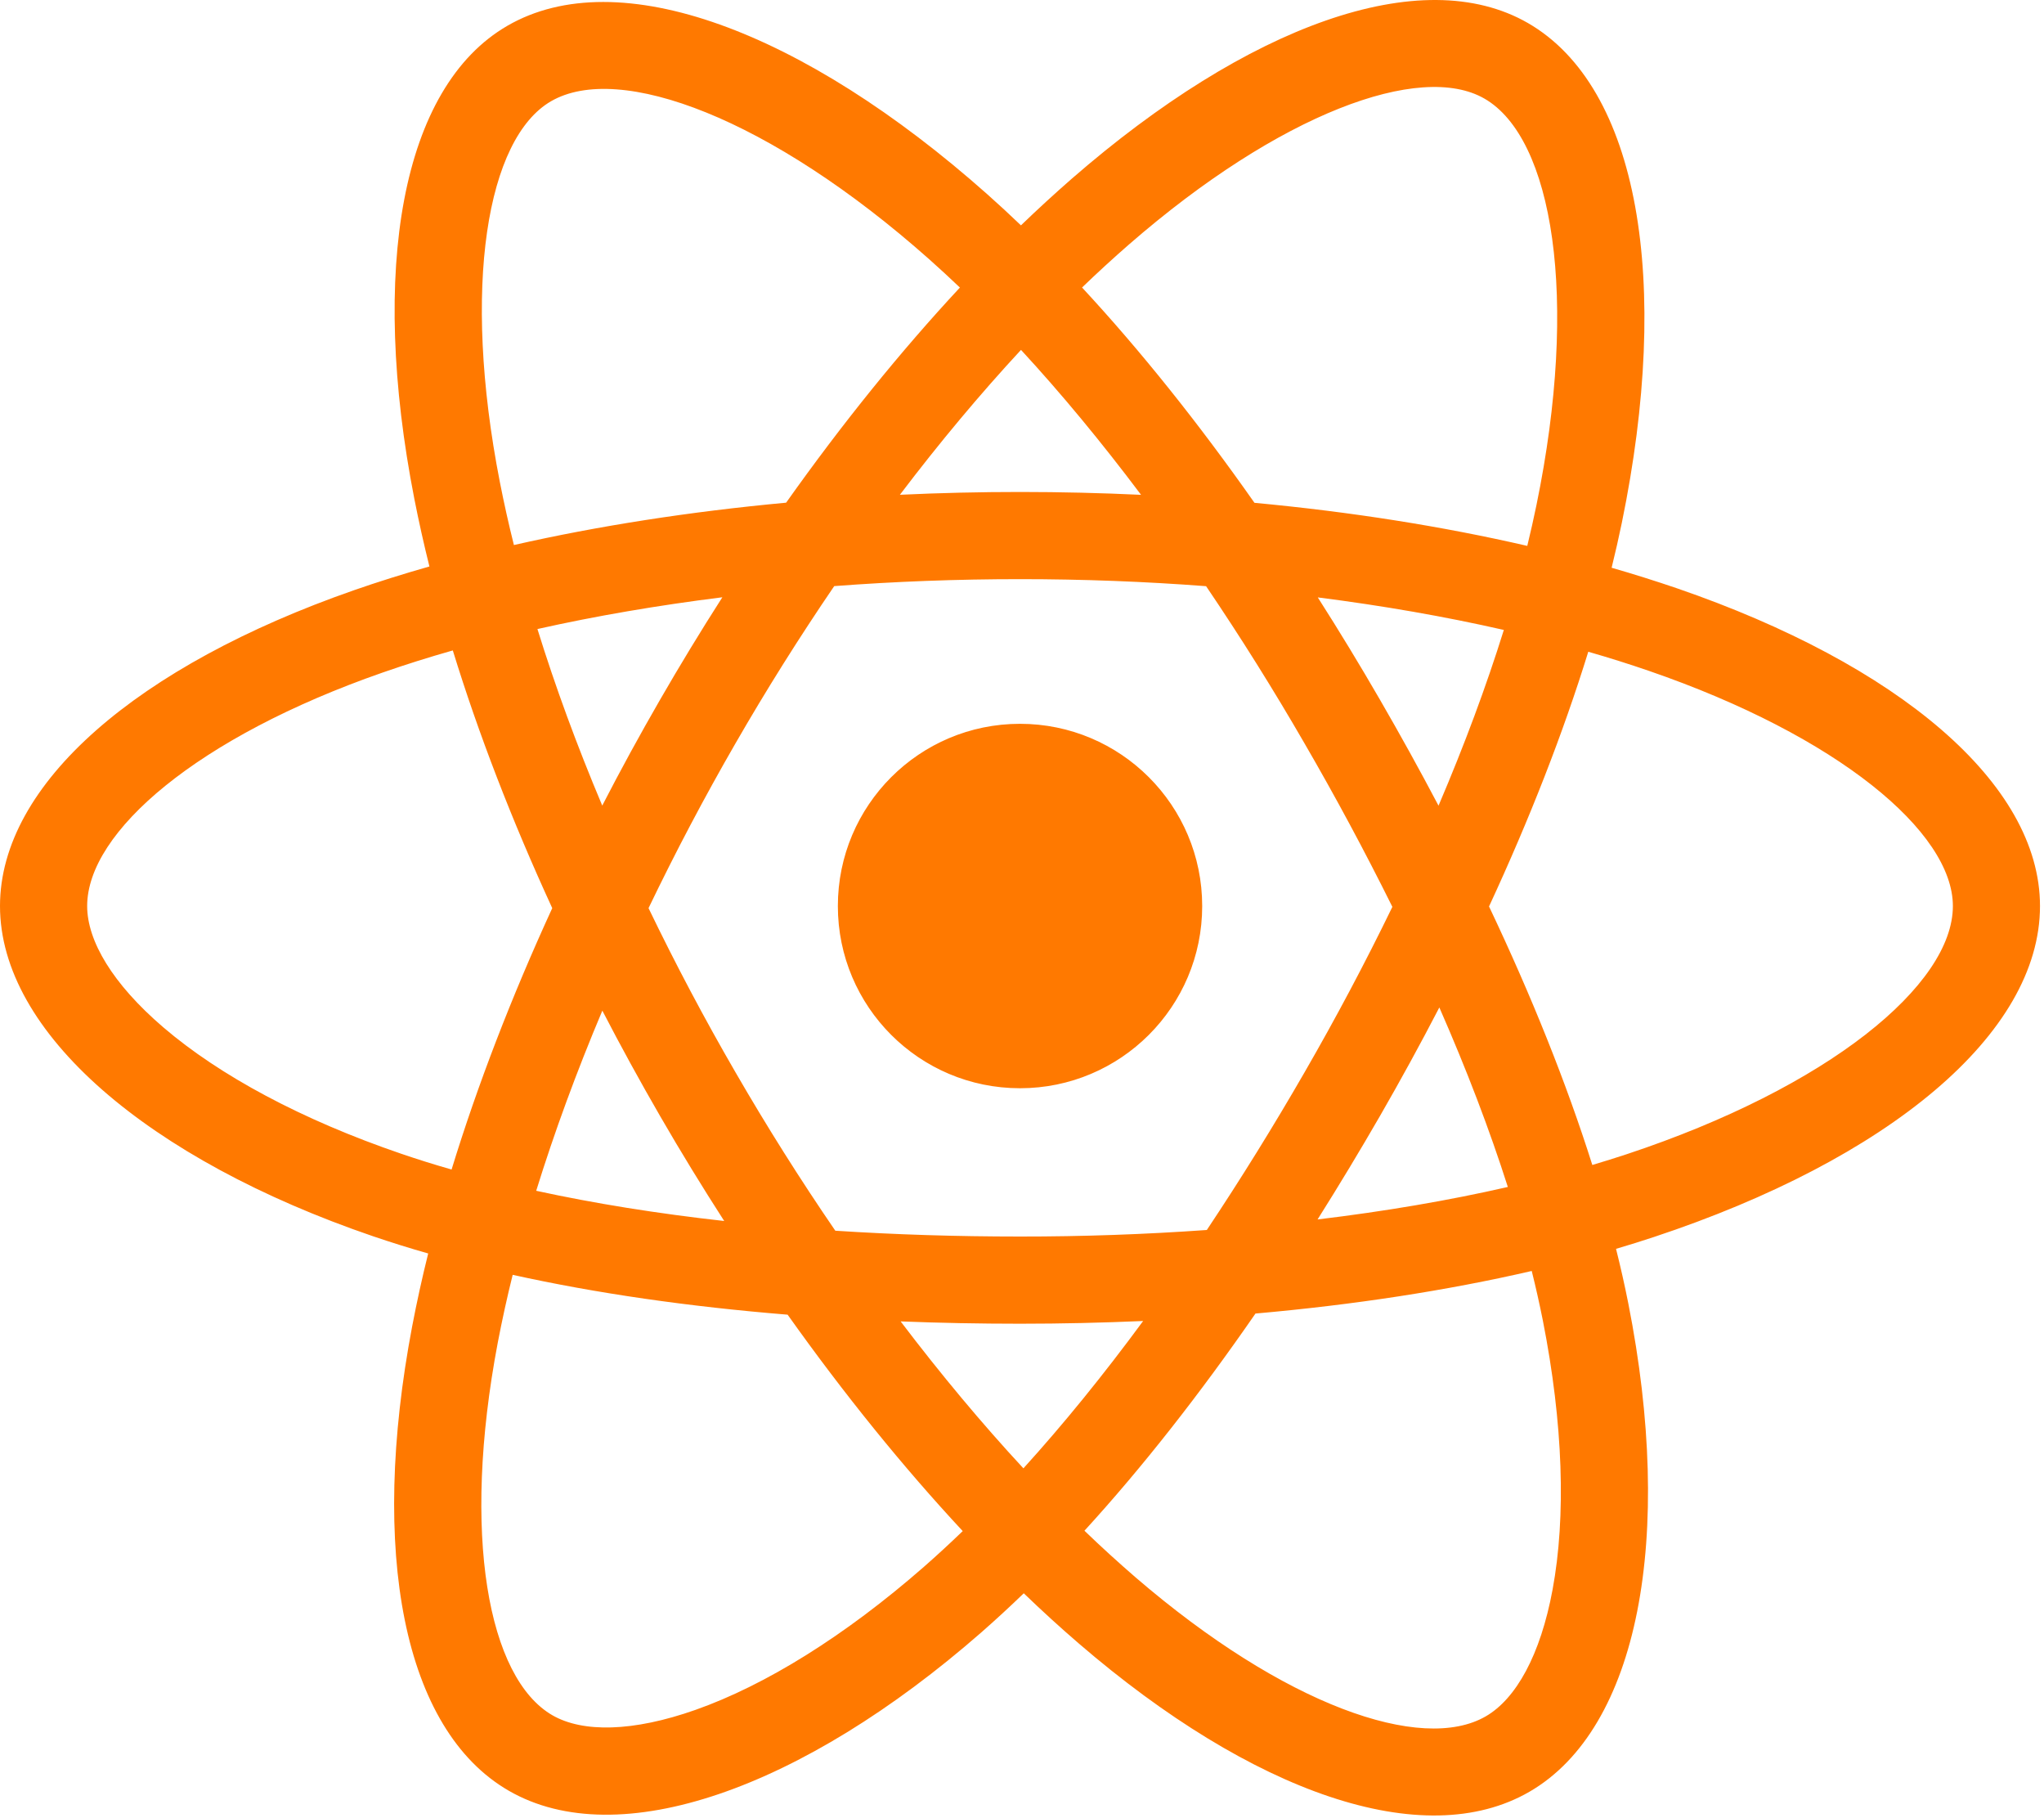
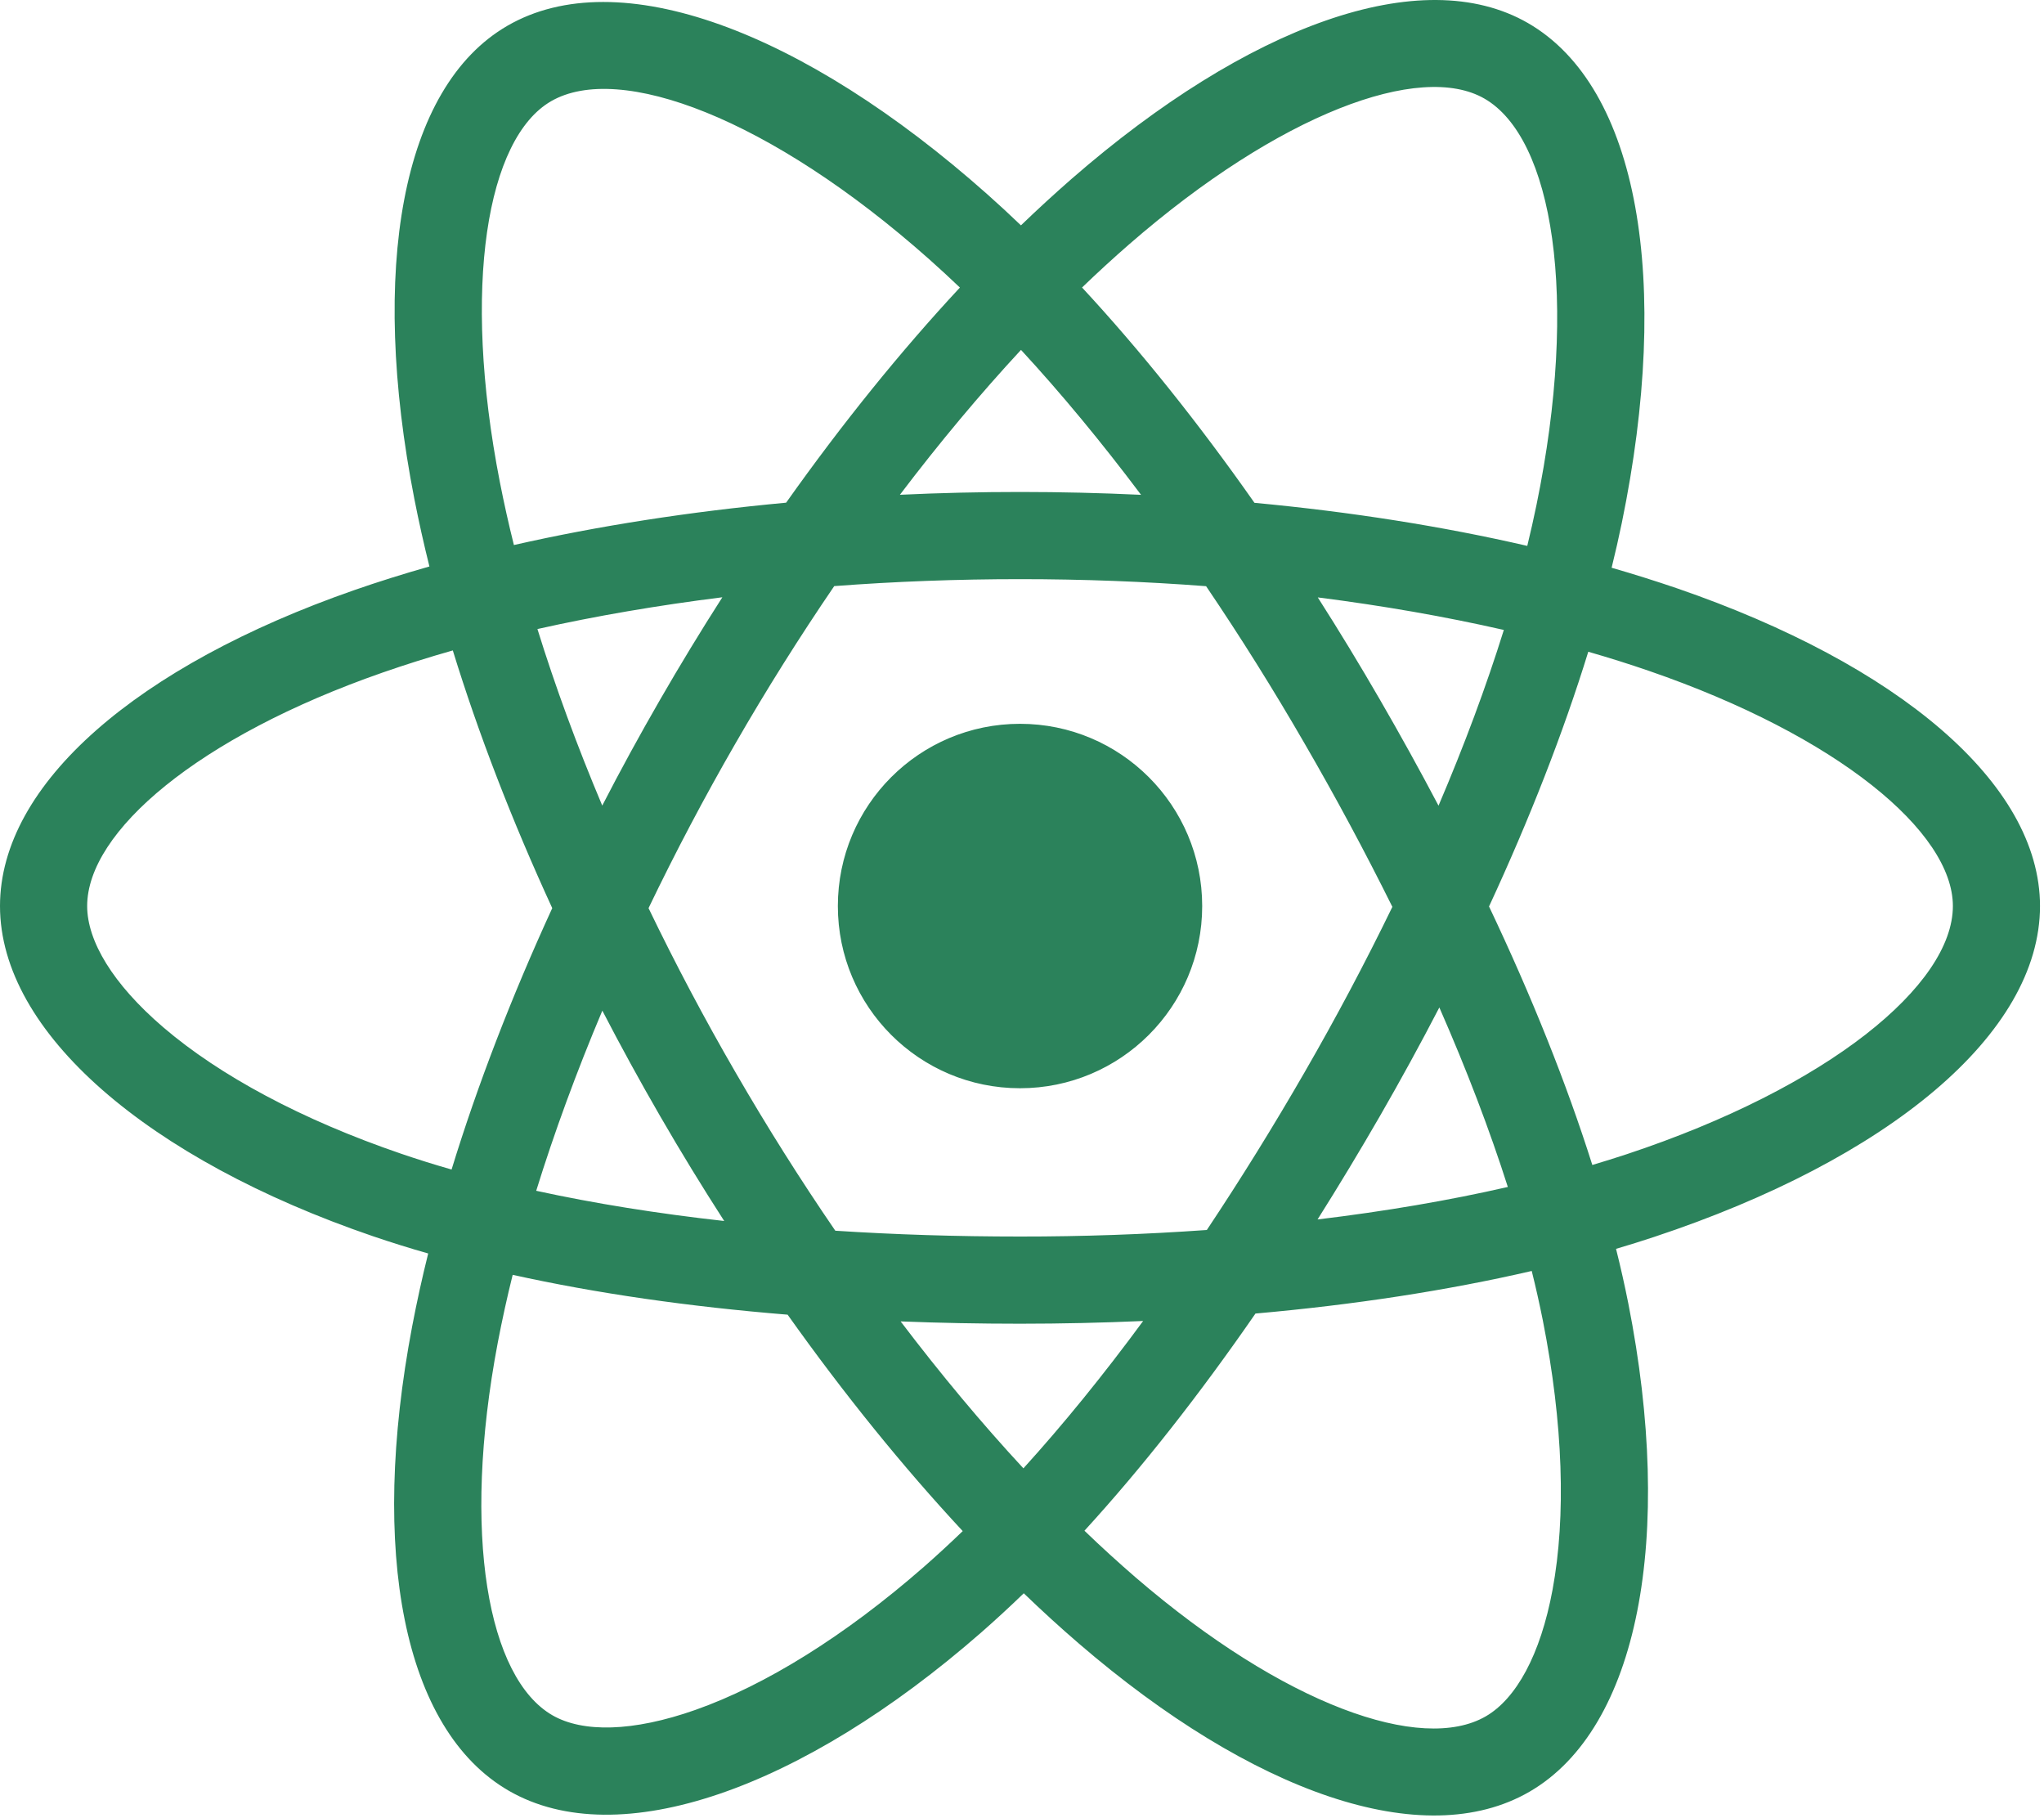
<svg xmlns="http://www.w3.org/2000/svg" width="45" height="40" viewBox="0 0 45 40" fill="none">
-   <path d="M36.927 12.951C36.449 12.788 35.967 12.636 35.481 12.496C35.563 12.163 35.638 11.833 35.705 11.51C36.799 6.197 36.084 1.918 33.64 0.508C31.297 -0.842 27.465 0.566 23.595 3.934C23.214 4.267 22.841 4.609 22.477 4.96C22.233 4.726 21.985 4.497 21.733 4.273C17.677 0.672 13.612 -0.846 11.171 0.567C8.83 1.922 8.137 5.946 9.122 10.98C9.22 11.479 9.331 11.975 9.454 12.468C8.878 12.632 8.323 12.806 7.792 12.991C3.037 14.649 0 17.247 0 19.942C0 22.725 3.26 25.517 8.213 27.21C8.614 27.346 9.019 27.473 9.427 27.589C9.294 28.12 9.177 28.655 9.074 29.193C8.135 34.14 8.868 38.068 11.203 39.415C13.614 40.805 17.661 39.376 21.602 35.931C21.921 35.651 22.234 35.363 22.539 35.068C22.933 35.448 23.338 35.818 23.753 36.175C27.57 39.46 31.34 40.786 33.672 39.436C36.081 38.041 36.864 33.822 35.848 28.687C35.768 28.285 35.678 27.885 35.578 27.487C35.863 27.403 36.142 27.316 36.413 27.226C41.562 25.52 44.912 22.762 44.912 19.942C44.912 17.237 41.778 14.621 36.927 12.951ZM35.81 25.405C35.565 25.486 35.313 25.564 35.056 25.641C34.487 23.841 33.72 21.928 32.782 19.951C33.677 18.021 34.415 16.132 34.967 14.345C35.427 14.477 35.873 14.618 36.303 14.766C40.459 16.197 42.994 18.312 42.994 19.942C42.994 21.678 40.256 23.932 35.81 25.405ZM33.966 29.06C34.415 31.33 34.479 33.383 34.181 34.987C33.914 36.429 33.376 37.391 32.711 37.776C31.296 38.595 28.269 37.53 25.004 34.721C24.619 34.388 24.242 34.045 23.875 33.691C25.141 32.307 26.405 30.698 27.64 28.911C29.811 28.719 31.862 28.404 33.722 27.974C33.812 28.334 33.893 28.696 33.966 29.06ZM15.312 37.634C13.929 38.122 12.827 38.136 12.162 37.753C10.745 36.936 10.156 33.781 10.959 29.55C11.055 29.05 11.164 28.553 11.287 28.059C13.127 28.466 15.163 28.759 17.34 28.936C18.582 30.684 19.884 32.291 21.195 33.699C20.916 33.968 20.631 34.231 20.339 34.487C18.597 36.01 16.851 37.091 15.312 37.634ZM8.833 25.394C6.643 24.646 4.835 23.673 3.595 22.611C2.481 21.657 1.919 20.71 1.919 19.942C1.919 18.306 4.357 16.22 8.423 14.803C8.917 14.631 9.433 14.468 9.969 14.316C10.531 16.144 11.269 18.056 12.158 19.988C11.257 21.95 10.509 23.892 9.942 25.741C9.569 25.635 9.2 25.519 8.833 25.394ZM11.005 10.612C10.161 6.298 10.721 3.044 12.132 2.228C13.635 1.358 16.957 2.598 20.459 5.708C20.687 5.911 20.912 6.118 21.133 6.329C19.828 7.731 18.539 9.326 17.307 11.064C15.195 11.26 13.173 11.574 11.314 11.996C11.199 11.537 11.096 11.075 11.005 10.612ZM30.378 15.396C29.939 14.637 29.484 13.888 29.012 13.149C30.445 13.331 31.818 13.571 33.108 13.865C32.721 15.106 32.238 16.403 31.67 17.733C31.255 16.945 30.824 16.166 30.378 15.396ZM22.478 7.701C23.363 8.659 24.249 9.73 25.121 10.891C23.352 10.808 21.581 10.807 19.812 10.89C20.685 9.739 21.579 8.671 22.478 7.701ZM14.527 15.409C14.086 16.173 13.663 16.947 13.259 17.731C12.7 16.406 12.222 15.103 11.832 13.845C13.113 13.558 14.48 13.324 15.903 13.146C15.427 13.889 14.968 14.644 14.527 15.409ZM15.944 26.874C14.473 26.71 13.086 26.488 11.805 26.209C12.202 24.928 12.69 23.597 13.261 22.244C13.667 23.028 14.092 23.803 14.534 24.567C14.989 25.354 15.46 26.123 15.944 26.874ZM22.531 32.318C21.621 31.337 20.714 30.251 19.828 29.084C20.688 29.118 21.565 29.135 22.456 29.135C23.372 29.135 24.276 29.114 25.167 29.075C24.293 30.263 23.41 31.35 22.531 32.318ZM31.688 22.174C32.289 23.543 32.795 24.867 33.196 26.125C31.894 26.423 30.488 26.662 29.007 26.84C29.482 26.087 29.941 25.325 30.386 24.554C30.837 23.771 31.272 22.977 31.688 22.174ZM28.724 23.596C28.043 24.778 27.325 25.937 26.569 27.072C25.2 27.169 23.828 27.217 22.456 27.216C21.058 27.216 19.699 27.173 18.39 27.088C17.614 25.956 16.882 24.794 16.195 23.606C15.51 22.425 14.871 21.218 14.278 19.988C14.87 18.757 15.507 17.549 16.189 16.367L16.189 16.367C16.87 15.184 17.597 14.028 18.366 12.9C19.702 12.799 21.072 12.747 22.456 12.747C23.846 12.747 25.218 12.8 26.553 12.902C27.315 14.027 28.037 15.18 28.717 16.357C29.402 17.537 30.047 18.738 30.654 19.96C30.054 21.195 29.41 22.407 28.724 23.596ZM32.682 2.171C34.185 3.038 34.77 6.536 33.825 11.122C33.765 11.415 33.697 11.713 33.624 12.015C31.76 11.585 29.737 11.265 27.618 11.067C26.384 9.309 25.106 7.712 23.822 6.328C24.158 6.004 24.503 5.688 24.855 5.381C28.171 2.496 31.27 1.356 32.682 2.171ZM22.456 15.931C24.671 15.931 26.467 17.727 26.467 19.942C26.467 22.157 24.671 23.952 22.456 23.952C20.241 23.952 18.446 22.157 18.446 19.942C18.446 17.727 20.241 15.931 22.456 15.931Z" fill="#ff7900" />
+   <path d="M36.927 12.951C36.449 12.788 35.967 12.636 35.481 12.496C35.563 12.163 35.638 11.833 35.705 11.51C36.799 6.197 36.084 1.918 33.64 0.508C31.297 -0.842 27.465 0.566 23.595 3.934C23.214 4.267 22.841 4.609 22.477 4.96C22.233 4.726 21.985 4.497 21.733 4.273C17.677 0.672 13.612 -0.846 11.171 0.567C8.83 1.922 8.137 5.946 9.122 10.98C9.22 11.479 9.331 11.975 9.454 12.468C8.878 12.632 8.323 12.806 7.792 12.991C3.037 14.649 0 17.247 0 19.942C0 22.725 3.26 25.517 8.213 27.21C8.614 27.346 9.019 27.473 9.427 27.589C9.294 28.12 9.177 28.655 9.074 29.193C8.135 34.14 8.868 38.068 11.203 39.415C13.614 40.805 17.661 39.376 21.602 35.931C21.921 35.651 22.234 35.363 22.539 35.068C22.933 35.448 23.338 35.818 23.753 36.175C27.57 39.46 31.34 40.786 33.672 39.436C36.081 38.041 36.864 33.822 35.848 28.687C35.768 28.285 35.678 27.885 35.578 27.487C35.863 27.403 36.142 27.316 36.413 27.226C41.562 25.52 44.912 22.762 44.912 19.942C44.912 17.237 41.778 14.621 36.927 12.951ZM35.81 25.405C35.565 25.486 35.313 25.564 35.056 25.641C34.487 23.841 33.72 21.928 32.782 19.951C33.677 18.021 34.415 16.132 34.967 14.345C35.427 14.477 35.873 14.618 36.303 14.766C40.459 16.197 42.994 18.312 42.994 19.942C42.994 21.678 40.256 23.932 35.81 25.405ZM33.966 29.06C34.415 31.33 34.479 33.383 34.181 34.987C33.914 36.429 33.376 37.391 32.711 37.776C31.296 38.595 28.269 37.53 25.004 34.721C24.619 34.388 24.242 34.045 23.875 33.691C25.141 32.307 26.405 30.698 27.64 28.911C29.811 28.719 31.862 28.404 33.722 27.974C33.812 28.334 33.893 28.696 33.966 29.06ZM15.312 37.634C13.929 38.122 12.827 38.136 12.162 37.753C10.745 36.936 10.156 33.781 10.959 29.55C11.055 29.05 11.164 28.553 11.287 28.059C13.127 28.466 15.163 28.759 17.34 28.936C18.582 30.684 19.884 32.291 21.195 33.699C20.916 33.968 20.631 34.231 20.339 34.487C18.597 36.01 16.851 37.091 15.312 37.634ZM8.833 25.394C6.643 24.646 4.835 23.673 3.595 22.611C2.481 21.657 1.919 20.71 1.919 19.942C1.919 18.306 4.357 16.22 8.423 14.803C8.917 14.631 9.433 14.468 9.969 14.316C10.531 16.144 11.269 18.056 12.158 19.988C11.257 21.95 10.509 23.892 9.942 25.741C9.569 25.635 9.2 25.519 8.833 25.394ZM11.005 10.612C10.161 6.298 10.721 3.044 12.132 2.228C13.635 1.358 16.957 2.598 20.459 5.708C20.687 5.911 20.912 6.118 21.133 6.329C19.828 7.731 18.539 9.326 17.307 11.064C15.195 11.26 13.173 11.574 11.314 11.996C11.199 11.537 11.096 11.075 11.005 10.612ZM30.378 15.396C29.939 14.637 29.484 13.888 29.012 13.149C30.445 13.331 31.818 13.571 33.108 13.865C32.721 15.106 32.238 16.403 31.67 17.733C31.255 16.945 30.824 16.166 30.378 15.396ZM22.478 7.701C23.363 8.659 24.249 9.73 25.121 10.891C23.352 10.808 21.581 10.807 19.812 10.89C20.685 9.739 21.579 8.671 22.478 7.701ZM14.527 15.409C14.086 16.173 13.663 16.947 13.259 17.731C12.7 16.406 12.222 15.103 11.832 13.845C13.113 13.558 14.48 13.324 15.903 13.146C15.427 13.889 14.968 14.644 14.527 15.409ZM15.944 26.874C14.473 26.71 13.086 26.488 11.805 26.209C12.202 24.928 12.69 23.597 13.261 22.244C13.667 23.028 14.092 23.803 14.534 24.567C14.989 25.354 15.46 26.123 15.944 26.874ZM22.531 32.318C21.621 31.337 20.714 30.251 19.828 29.084C20.688 29.118 21.565 29.135 22.456 29.135C23.372 29.135 24.276 29.114 25.167 29.075C24.293 30.263 23.41 31.35 22.531 32.318ZM31.688 22.174C32.289 23.543 32.795 24.867 33.196 26.125C31.894 26.423 30.488 26.662 29.007 26.84C29.482 26.087 29.941 25.325 30.386 24.554C30.837 23.771 31.272 22.977 31.688 22.174ZM28.724 23.596C28.043 24.778 27.325 25.937 26.569 27.072C25.2 27.169 23.828 27.217 22.456 27.216C21.058 27.216 19.699 27.173 18.39 27.088C17.614 25.956 16.882 24.794 16.195 23.606C15.51 22.425 14.871 21.218 14.278 19.988C14.87 18.757 15.507 17.549 16.189 16.367L16.189 16.367C16.87 15.184 17.597 14.028 18.366 12.9C19.702 12.799 21.072 12.747 22.456 12.747C23.846 12.747 25.218 12.8 26.553 12.902C27.315 14.027 28.037 15.18 28.717 16.357C29.402 17.537 30.047 18.738 30.654 19.96C30.054 21.195 29.41 22.407 28.724 23.596ZM32.682 2.171C34.185 3.038 34.77 6.536 33.825 11.122C33.765 11.415 33.697 11.713 33.624 12.015C31.76 11.585 29.737 11.265 27.618 11.067C26.384 9.309 25.106 7.712 23.822 6.328C24.158 6.004 24.503 5.688 24.855 5.381C28.171 2.496 31.27 1.356 32.682 2.171ZM22.456 15.931C24.671 15.931 26.467 17.727 26.467 19.942C26.467 22.157 24.671 23.952 22.456 23.952C20.241 23.952 18.446 22.157 18.446 19.942C18.446 17.727 20.241 15.931 22.456 15.931Z" fill="#2B825B" />
</svg>
